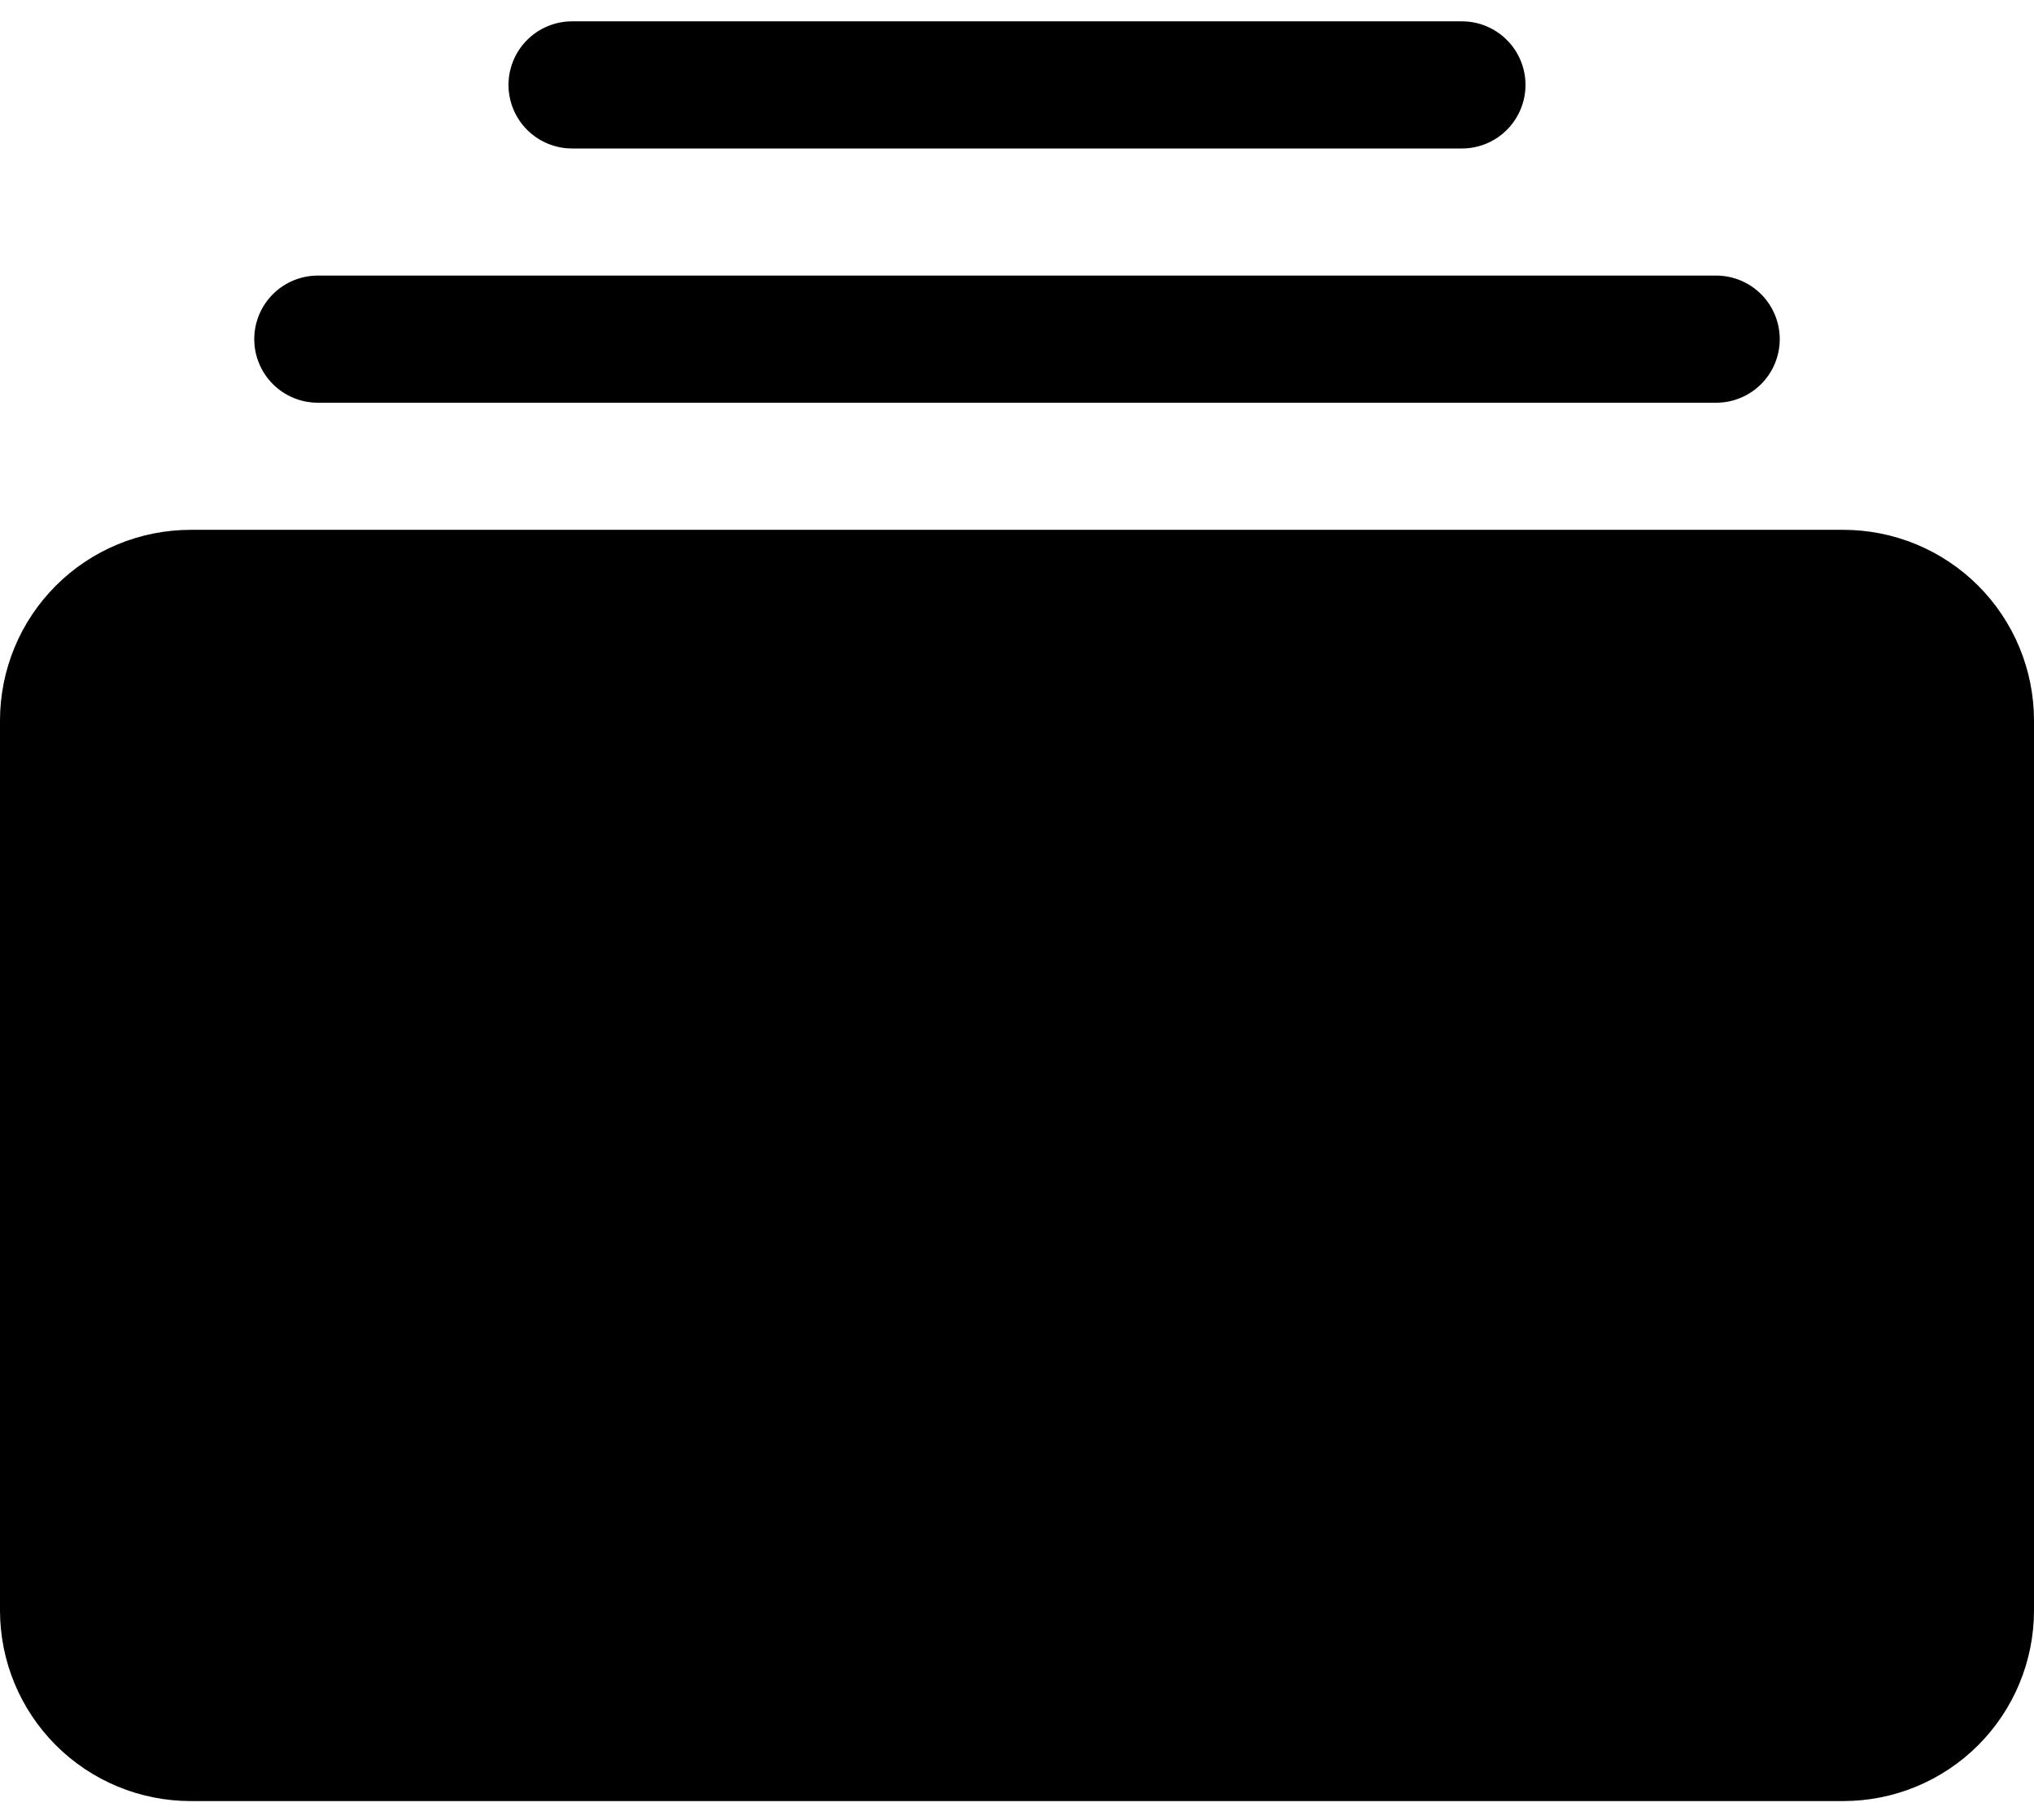
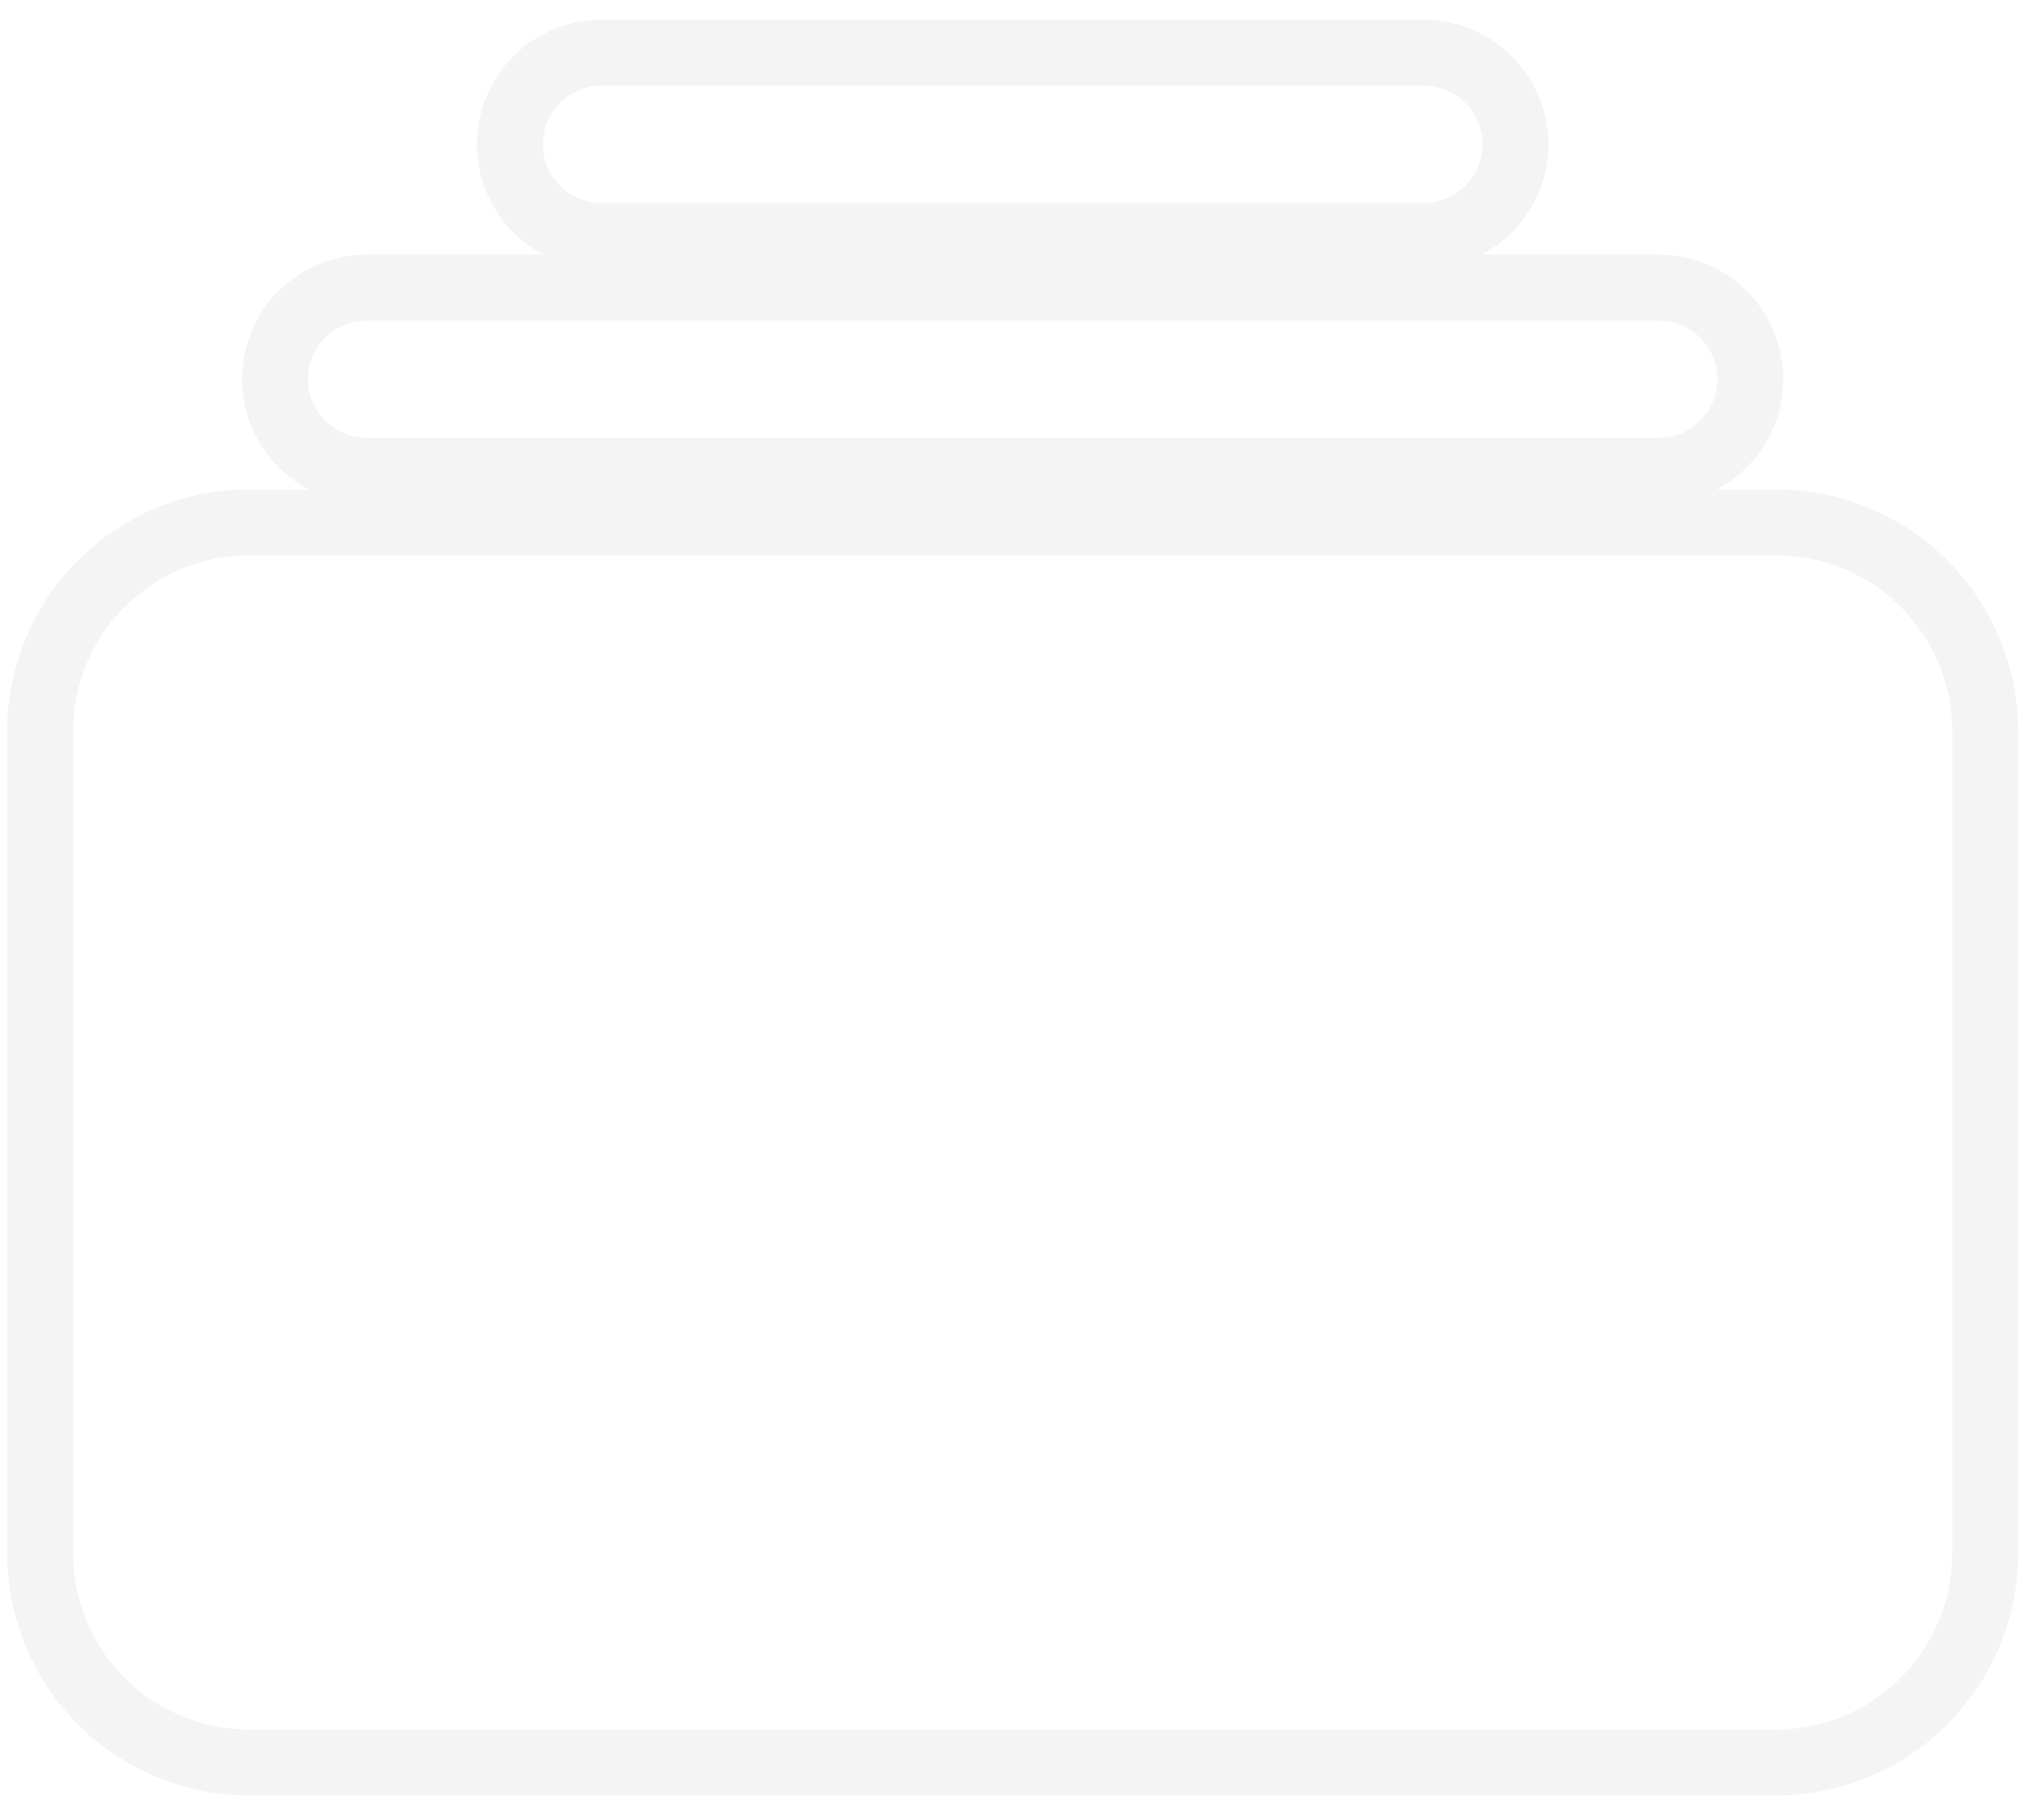
- <svg xmlns="http://www.w3.org/2000/svg" width="57" height="51" viewBox="0 0 57 51" fill="none">
-   <path d="M0 45.129C0 46.547 0.563 47.906 1.565 48.908C2.567 49.91 3.926 50.473 5.344 50.473H51.656C53.074 50.473 54.433 49.91 55.435 48.908C56.437 47.906 57 46.547 57 45.129V20.192C57 18.775 56.437 17.415 55.435 16.413C54.433 15.411 53.074 14.848 51.656 14.848H5.344C3.926 14.848 2.567 15.411 1.565 16.413C0.563 17.415 0 18.775 0 20.192L0 45.129ZM7.125 9.504C7.125 9.977 7.313 10.43 7.647 10.764C7.981 11.098 8.434 11.286 8.906 11.286H48.094C48.566 11.286 49.019 11.098 49.353 10.764C49.687 10.43 49.875 9.977 49.875 9.504C49.875 9.032 49.687 8.579 49.353 8.245C49.019 7.911 48.566 7.723 48.094 7.723H8.906C8.434 7.723 7.981 7.911 7.647 8.245C7.313 8.579 7.125 9.032 7.125 9.504ZM14.25 2.379C14.25 2.852 14.438 3.305 14.772 3.639C15.106 3.973 15.559 4.161 16.031 4.161H40.969C41.441 4.161 41.894 3.973 42.228 3.639C42.562 3.305 42.75 2.852 42.75 2.379C42.75 1.907 42.562 1.454 42.228 1.12C41.894 0.786 41.441 0.598 40.969 0.598H16.031C15.559 0.598 15.106 0.786 14.772 1.12C14.438 1.454 14.25 1.907 14.25 2.379Z" fill="black" />
+ <svg xmlns="http://www.w3.org/2000/svg" width="62" height="55" viewBox="0 0 62 55" fill="none">
+   <path d="M1.217 47.129C1.217 48.811 1.885 50.425 3.075 51.615C4.265 52.804 5.878 53.473 7.561 53.473H53.873C55.556 53.473 57.169 52.804 58.359 51.615C59.548 50.425 60.217 48.811 60.217 47.129V22.191C60.217 20.509 59.548 18.895 58.359 17.706C57.169 16.516 55.556 15.848 53.873 15.848H7.561C5.878 15.848 4.265 16.516 3.075 17.706C1.885 18.895 1.217 20.509 1.217 22.191V47.129ZM8.342 11.504C8.342 12.242 8.635 12.949 9.156 13.47C9.678 13.992 10.385 14.285 11.123 14.285H50.31C51.048 14.285 51.756 13.992 52.277 13.47C52.799 12.949 53.092 12.242 53.092 11.504C53.092 10.766 52.799 10.059 52.277 9.537C51.756 9.016 51.048 8.723 50.31 8.723H11.123C10.385 8.723 9.678 9.016 9.156 9.537C8.635 10.059 8.342 10.766 8.342 11.504ZM15.467 4.379C15.467 5.117 15.76 5.824 16.281 6.346C16.803 6.867 17.51 7.16 18.248 7.16H43.185C43.923 7.16 44.631 6.867 45.152 6.346C45.674 5.824 45.967 5.117 45.967 4.379C45.967 3.641 45.674 2.934 45.152 2.412C44.631 1.891 43.923 1.598 43.185 1.598H18.248C17.51 1.598 16.803 1.891 16.281 2.412C15.76 2.934 15.467 3.641 15.467 4.379Z" stroke="#F4F4F4" stroke-width="2" />
</svg>
